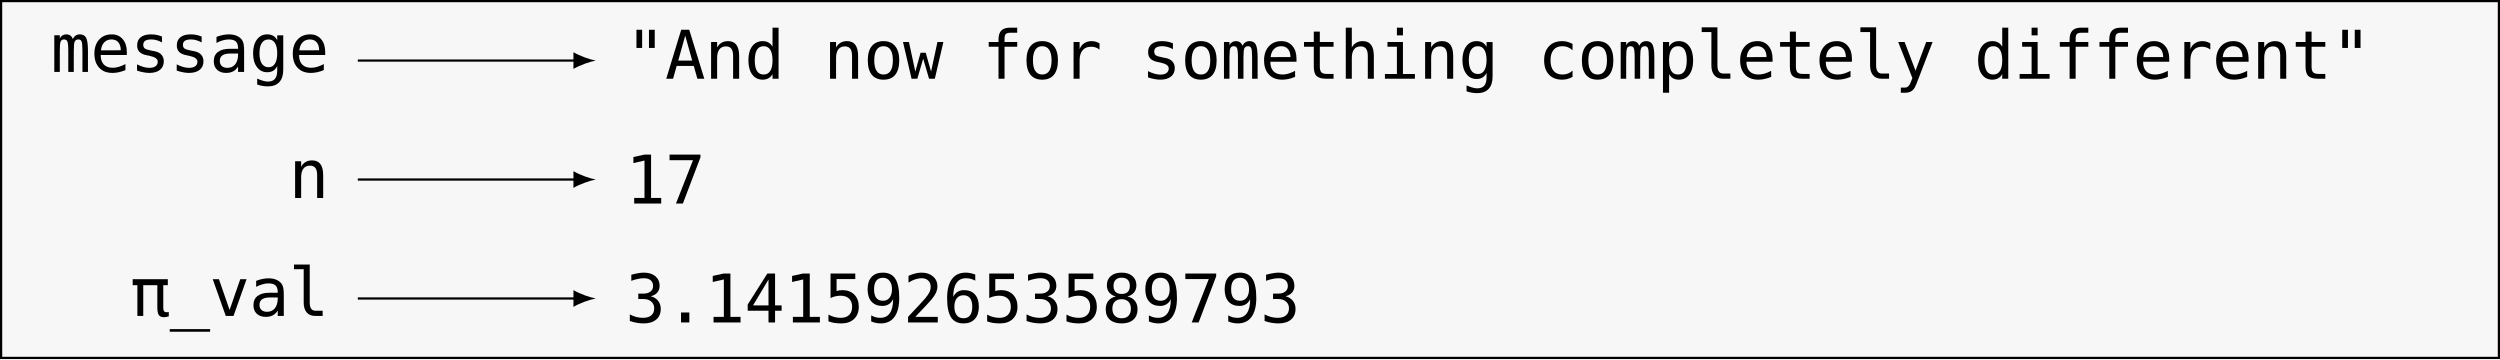
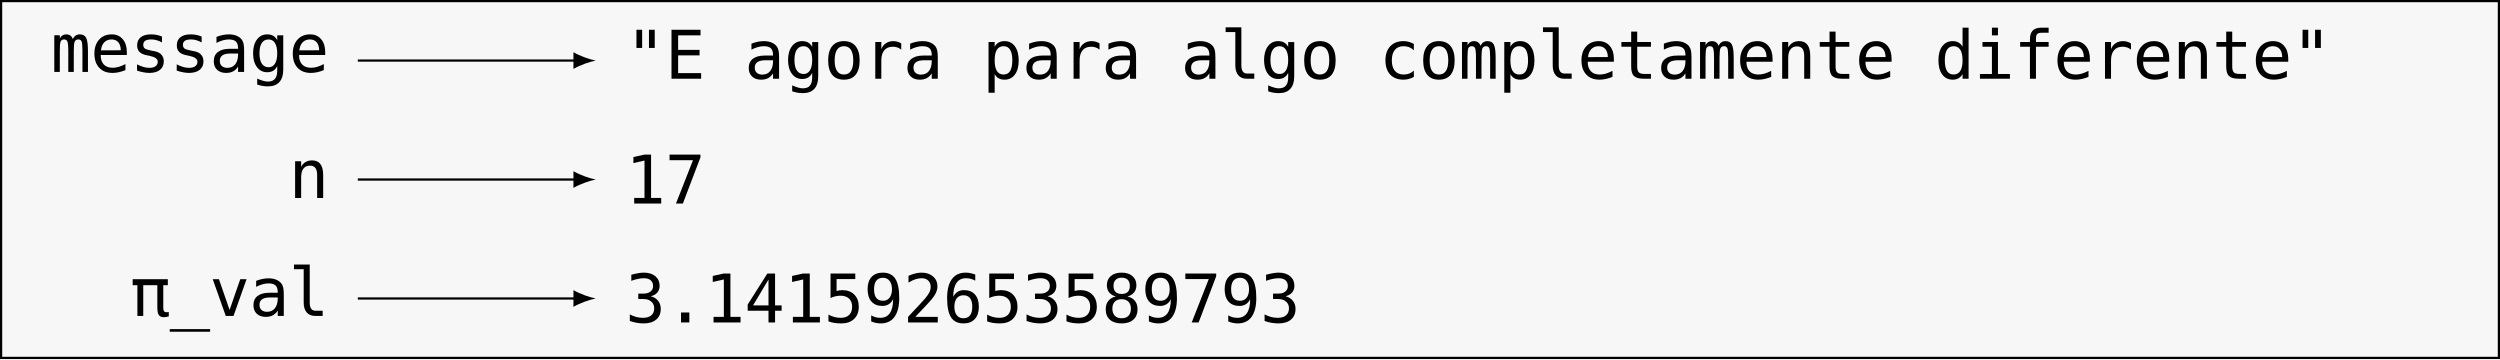
<svg xmlns="http://www.w3.org/2000/svg" xmlns:xlink="http://www.w3.org/1999/xlink" width="446.855pt" height="64.224pt" viewBox="0 0 446.855 64.224" version="1.1">
  <defs>
    <g>
      <symbol overflow="visible" id="glyph0-0">
        <path style="stroke:none;" d="M 0.609 2.125 L 0.609 -8.469 L 6.609 -8.469 L 6.609 2.125 Z M 1.281 1.453 L 5.938 1.453 L 5.938 -7.781 L 1.281 -7.781 Z M 1.281 1.453 " />
      </symbol>
      <symbol overflow="visible" id="glyph0-1">
        <path style="stroke:none;" d="M 3.969 -5.891 C 4.094 -6.172 4.258 -6.379 4.469 -6.516 C 4.676 -6.648 4.922 -6.719 5.203 -6.719 C 5.734 -6.719 6.109 -6.516 6.328 -6.109 C 6.547 -5.703 6.656 -4.93 6.656 -3.797 L 6.656 0 L 5.672 0 L 5.672 -3.75 C 5.672 -4.676 5.617 -5.25 5.516 -5.469 C 5.41 -5.695 5.223 -5.812 4.953 -5.812 C 4.641 -5.812 4.422 -5.691 4.297 -5.453 C 4.18 -5.211 4.125 -4.645 4.125 -3.75 L 4.125 0 L 3.141 0 L 3.141 -3.75 C 3.141 -4.688 3.082 -5.266 2.969 -5.484 C 2.863 -5.703 2.664 -5.812 2.375 -5.812 C 2.094 -5.812 1.895 -5.691 1.781 -5.453 C 1.676 -5.211 1.625 -4.645 1.625 -3.75 L 1.625 0 L 0.641 0 L 0.641 -6.562 L 1.625 -6.562 L 1.625 -6 C 1.75 -6.238 1.906 -6.414 2.094 -6.531 C 2.289 -6.656 2.516 -6.719 2.766 -6.719 C 3.055 -6.719 3.301 -6.648 3.5 -6.516 C 3.695 -6.379 3.852 -6.172 3.969 -5.891 Z M 3.969 -5.891 " />
      </symbol>
      <symbol overflow="visible" id="glyph0-2">
        <path style="stroke:none;" d="M 6.516 -3.547 L 6.516 -3.031 L 1.844 -3.031 L 1.844 -2.984 C 1.844 -2.273 2.031 -1.723 2.406 -1.328 C 2.781 -0.941 3.305 -0.75 3.984 -0.75 C 4.328 -0.75 4.688 -0.801 5.062 -0.906 C 5.438 -1.02 5.836 -1.188 6.266 -1.406 L 6.266 -0.328 C 5.859 -0.16 5.461 -0.035 5.078 0.047 C 4.691 0.129 4.32 0.172 3.969 0.172 C 2.945 0.172 2.148 -0.133 1.578 -0.75 C 1.004 -1.363 0.719 -2.207 0.719 -3.281 C 0.719 -4.32 1 -5.156 1.562 -5.781 C 2.125 -6.406 2.875 -6.719 3.812 -6.719 C 4.645 -6.719 5.301 -6.43 5.781 -5.859 C 6.27 -5.297 6.516 -4.523 6.516 -3.547 Z M 5.438 -3.875 C 5.426 -4.5 5.273 -4.977 4.984 -5.312 C 4.703 -5.645 4.297 -5.812 3.766 -5.812 C 3.242 -5.812 2.816 -5.641 2.484 -5.297 C 2.148 -4.953 1.953 -4.473 1.891 -3.859 Z M 5.438 -3.875 " />
      </symbol>
      <symbol overflow="visible" id="glyph0-3">
        <path style="stroke:none;" d="M 5.703 -6.328 L 5.703 -5.281 C 5.391 -5.457 5.078 -5.586 4.766 -5.672 C 4.453 -5.766 4.133 -5.812 3.812 -5.812 C 3.32 -5.812 2.957 -5.734 2.719 -5.578 C 2.477 -5.422 2.359 -5.18 2.359 -4.859 C 2.359 -4.566 2.445 -4.348 2.625 -4.203 C 2.812 -4.055 3.258 -3.914 3.969 -3.781 L 4.406 -3.703 C 4.938 -3.598 5.336 -3.391 5.609 -3.078 C 5.891 -2.773 6.031 -2.383 6.031 -1.906 C 6.031 -1.25 5.801 -0.738 5.344 -0.375 C 4.883 -0.008 4.242 0.172 3.422 0.172 C 3.098 0.172 2.758 0.133 2.406 0.062 C 2.051 0 1.664 -0.098 1.25 -0.234 L 1.25 -1.359 C 1.656 -1.148 2.039 -0.992 2.406 -0.891 C 2.77 -0.785 3.117 -0.734 3.453 -0.734 C 3.922 -0.734 4.285 -0.828 4.547 -1.016 C 4.816 -1.211 4.953 -1.484 4.953 -1.828 C 4.953 -2.328 4.473 -2.676 3.516 -2.875 L 3.469 -2.891 L 3.062 -2.969 C 2.438 -3.082 1.977 -3.285 1.688 -3.578 C 1.406 -3.867 1.266 -4.258 1.266 -4.75 C 1.266 -5.383 1.477 -5.867 1.906 -6.203 C 2.332 -6.547 2.941 -6.719 3.734 -6.719 C 4.086 -6.719 4.426 -6.688 4.75 -6.625 C 5.07 -6.562 5.391 -6.461 5.703 -6.328 Z M 5.703 -6.328 " />
      </symbol>
      <symbol overflow="visible" id="glyph0-4">
        <path style="stroke:none;" d="M 4.109 -3.297 L 3.75 -3.297 C 3.125 -3.297 2.648 -3.188 2.328 -2.969 C 2.016 -2.75 1.859 -2.422 1.859 -1.984 C 1.859 -1.586 1.977 -1.281 2.219 -1.062 C 2.457 -0.844 2.785 -0.734 3.203 -0.734 C 3.797 -0.734 4.258 -0.938 4.594 -1.344 C 4.938 -1.758 5.113 -2.332 5.125 -3.062 L 5.125 -3.297 Z M 6.203 -3.75 L 6.203 0 L 5.125 0 L 5.125 -0.969 C 4.895 -0.582 4.602 -0.297 4.25 -0.109 C 3.906 0.078 3.484 0.172 2.984 0.172 C 2.305 0.172 1.77 -0.016 1.375 -0.391 C 0.977 -0.773 0.781 -1.281 0.781 -1.906 C 0.781 -2.633 1.023 -3.188 1.516 -3.562 C 2.004 -3.945 2.723 -4.141 3.672 -4.141 L 5.125 -4.141 L 5.125 -4.312 C 5.113 -4.832 4.977 -5.211 4.719 -5.453 C 4.457 -5.691 4.039 -5.812 3.469 -5.812 C 3.102 -5.812 2.734 -5.754 2.359 -5.641 C 1.984 -5.535 1.617 -5.383 1.266 -5.188 L 1.266 -6.266 C 1.66 -6.422 2.039 -6.535 2.406 -6.609 C 2.77 -6.68 3.125 -6.719 3.469 -6.719 C 4.008 -6.719 4.473 -6.633 4.859 -6.469 C 5.242 -6.312 5.555 -6.078 5.797 -5.766 C 5.941 -5.566 6.047 -5.32 6.109 -5.031 C 6.172 -4.75 6.203 -4.32 6.203 -3.75 Z M 6.203 -3.75 " />
      </symbol>
      <symbol overflow="visible" id="glyph0-5">
        <path style="stroke:none;" d="M 5.031 -3.328 C 5.031 -4.141 4.895 -4.754 4.625 -5.172 C 4.363 -5.598 3.984 -5.812 3.484 -5.812 C 2.953 -5.812 2.547 -5.598 2.266 -5.172 C 1.992 -4.754 1.859 -4.141 1.859 -3.328 C 1.859 -2.523 2 -1.91 2.281 -1.484 C 2.562 -1.055 2.969 -0.844 3.5 -0.844 C 3.988 -0.844 4.363 -1.055 4.625 -1.484 C 4.895 -1.91 5.031 -2.523 5.031 -3.328 Z M 6.109 -0.422 C 6.109 0.566 5.875 1.312 5.406 1.812 C 4.945 2.32 4.266 2.578 3.359 2.578 C 3.055 2.578 2.742 2.551 2.422 2.5 C 2.098 2.445 1.773 2.363 1.453 2.25 L 1.453 1.188 C 1.836 1.363 2.188 1.492 2.5 1.578 C 2.812 1.672 3.098 1.719 3.359 1.719 C 3.941 1.719 4.363 1.555 4.625 1.234 C 4.895 0.922 5.031 0.422 5.031 -0.266 L 5.031 -1.047 C 4.852 -0.68 4.613 -0.406 4.312 -0.219 C 4.02 -0.039 3.66 0.047 3.234 0.047 C 2.473 0.047 1.863 -0.258 1.406 -0.875 C 0.945 -1.488 0.719 -2.305 0.719 -3.328 C 0.719 -4.359 0.945 -5.18 1.406 -5.797 C 1.863 -6.41 2.473 -6.719 3.234 -6.719 C 3.66 -6.719 4.02 -6.633 4.312 -6.469 C 4.602 -6.301 4.844 -6.039 5.031 -5.688 L 5.031 -6.547 L 6.109 -6.547 Z M 6.109 -0.422 " />
      </symbol>
      <symbol overflow="visible" id="glyph0-6">
        <path style="stroke:none;" d="M 5.25 -8.75 L 5.25 -5.5 L 4.219 -5.5 L 4.219 -8.75 Z M 3 -8.75 L 3 -5.5 L 1.984 -5.5 L 1.984 -8.75 Z M 3 -8.75 " />
      </symbol>
      <symbol overflow="visible" id="glyph0-7">
-         <path style="stroke:none;" d="M 3.609 -7.703 L 2.359 -3.234 L 4.859 -3.234 Z M 2.891 -8.75 L 4.328 -8.75 L 7.016 0 L 5.781 0 L 5.141 -2.281 L 2.078 -2.281 L 1.438 0 L 0.219 0 Z M 2.891 -8.75 " />
+         <path style="stroke:none;" d="M 1.156 -8.75 L 6.344 -8.75 L 6.344 -7.75 L 2.344 -7.75 L 2.344 -5.156 L 6.172 -5.156 L 6.172 -4.172 L 2.344 -4.172 L 2.344 -1 L 6.453 -1 L 6.453 0 L 1.156 0 Z M 1.156 -8.75 " />
      </symbol>
      <symbol overflow="visible" id="glyph0-8">
+         <path style="stroke:none;" d="M 3.609 -5.812 C 3.066 -5.812 2.656 -5.598 2.375 -5.172 C 2.094 -4.742 1.953 -4.113 1.953 -3.281 C 1.953 -2.445 2.094 -1.816 2.375 -1.391 C 2.656 -0.961 3.066 -0.75 3.609 -0.75 C 4.16 -0.75 4.578 -0.961 4.859 -1.391 C 5.141 -1.816 5.281 -2.445 5.281 -3.281 C 5.281 -4.113 5.141 -4.742 4.859 -5.172 C 4.578 -5.598 4.16 -5.812 3.609 -5.812 Z M 3.609 -6.719 C 4.516 -6.719 5.207 -6.422 5.688 -5.828 C 6.176 -5.242 6.422 -4.395 6.422 -3.281 C 6.422 -2.156 6.18 -1.297 5.703 -0.703 C 5.223 -0.117 4.523 0.172 3.609 0.172 C 2.703 0.172 2.004 -0.117 1.516 -0.703 C 1.035 -1.297 0.797 -2.156 0.797 -3.281 C 0.797 -4.395 1.035 -5.242 1.516 -5.828 C 2.004 -6.422 2.703 -6.719 3.609 -6.719 Z M 3.609 -6.719 " />
+       </symbol>
+       <symbol overflow="visible" id="glyph0-9">
+         <path style="stroke:none;" d="M 6.766 -5.203 C 6.535 -5.391 6.301 -5.52 6.062 -5.594 C 5.82 -5.676 5.562 -5.719 5.281 -5.719 C 4.602 -5.719 4.086 -5.504 3.734 -5.078 C 3.379 -4.66 3.203 -4.055 3.203 -3.266 L 3.203 0 L 2.125 0 L 2.125 -6.562 L 3.203 -6.562 L 3.203 -5.281 C 3.379 -5.75 3.656 -6.102 4.031 -6.344 C 4.406 -6.594 4.848 -6.719 5.359 -6.719 C 5.629 -6.719 5.879 -6.68 6.109 -6.609 C 6.336 -6.547 6.555 -6.445 6.766 -6.312 Z M 6.766 -5.203 " />
+       </symbol>
+       <symbol overflow="visible" id="glyph0-10">
+         <path style="stroke:none;" d="M 2.203 -0.828 L 2.203 2.5 L 1.109 2.5 L 1.109 -6.562 L 2.203 -6.562 L 2.203 -5.719 C 2.379 -6.051 2.613 -6.301 2.906 -6.469 C 3.207 -6.633 3.555 -6.719 3.953 -6.719 C 4.742 -6.719 5.363 -6.41 5.812 -5.797 C 6.27 -5.18 6.5 -4.332 6.5 -3.25 C 6.5 -2.188 6.27 -1.348 5.812 -0.734 C 5.363 -0.129 4.742 0.172 3.953 0.172 C 3.555 0.172 3.207 0.086 2.906 -0.078 C 2.602 -0.254 2.367 -0.504 2.203 -0.828 Z M 5.359 -3.281 C 5.359 -4.113 5.227 -4.742 4.969 -5.172 C 4.707 -5.598 4.316 -5.812 3.797 -5.812 C 3.266 -5.812 2.863 -5.598 2.594 -5.172 C 2.332 -4.742 2.203 -4.113 2.203 -3.281 C 2.203 -2.445 2.332 -1.816 2.594 -1.391 C 2.863 -0.961 3.266 -0.75 3.797 -0.75 C 4.316 -0.75 4.707 -0.957 4.969 -1.375 C 5.227 -1.801 5.359 -2.438 5.359 -3.281 Z M 5.359 -3.281 " />
+       </symbol>
+       <symbol overflow="visible" id="glyph0-11">
+         <path style="stroke:none;" d="M 3.75 -2.375 C 3.75 -1.895 3.836 -1.531 4.016 -1.281 C 4.191 -1.039 4.453 -0.922 4.797 -0.922 L 6.062 -0.922 L 6.062 0 L 4.688 0 C 4.051 0 3.555 -0.207 3.203 -0.625 C 2.848 -1.039 2.672 -1.625 2.672 -2.375 L 2.672 -8.344 L 0.938 -8.344 L 0.938 -9.188 L 3.75 -9.188 Z M 3.75 -2.375 " />
+       </symbol>
+       <symbol overflow="visible" id="glyph0-12">
+         <path style="stroke:none;" d="M 6.219 -0.328 C 5.926 -0.16 5.625 -0.035 5.312 0.047 C 5.008 0.129 4.703 0.172 4.391 0.172 C 3.367 0.172 2.57 -0.129 2 -0.734 C 1.426 -1.348 1.141 -2.195 1.141 -3.281 C 1.141 -4.352 1.426 -5.191 2 -5.797 C 2.57 -6.41 3.367 -6.719 4.391 -6.719 C 4.703 -6.719 5.008 -6.676 5.312 -6.594 C 5.613 -6.508 5.914 -6.383 6.219 -6.219 L 6.219 -5.094 C 5.938 -5.344 5.648 -5.523 5.359 -5.641 C 5.066 -5.754 4.742 -5.812 4.391 -5.812 C 3.711 -5.812 3.191 -5.594 2.828 -5.156 C 2.461 -4.719 2.281 -4.094 2.281 -3.281 C 2.281 -2.469 2.461 -1.844 2.828 -1.406 C 3.191 -0.969 3.711 -0.75 4.391 -0.75 C 4.766 -0.75 5.098 -0.805 5.391 -0.922 C 5.691 -1.035 5.969 -1.211 6.219 -1.453 Z M 6.219 -0.328 " />
+       </symbol>
+       <symbol overflow="visible" id="glyph0-13">
+         <path style="stroke:none;" d="M 3.594 -8.422 L 3.594 -6.562 L 6.047 -6.562 L 6.047 -5.719 L 3.594 -5.719 L 3.594 -2.156 C 3.594 -1.676 3.688 -1.336 3.875 -1.141 C 4.062 -0.953 4.379 -0.859 4.828 -0.859 L 6.047 -0.859 L 6.047 0 L 4.734 0 C 3.922 0 3.348 -0.16 3.016 -0.484 C 2.68 -0.805 2.516 -1.363 2.516 -2.156 L 2.516 -5.719 L 0.766 -5.719 L 0.766 -6.562 L 2.516 -6.562 L 2.516 -8.422 Z M 3.594 -8.422 " />
+       </symbol>
+       <symbol overflow="visible" id="glyph0-14">
        <path style="stroke:none;" d="M 6.156 -4.062 L 6.156 0 L 5.078 0 L 5.078 -4.062 C 5.078 -4.656 4.973 -5.086 4.766 -5.359 C 4.555 -5.641 4.234 -5.781 3.797 -5.781 C 3.285 -5.781 2.895 -5.602 2.625 -5.25 C 2.352 -4.895 2.219 -4.379 2.219 -3.703 L 2.219 0 L 1.141 0 L 1.141 -6.562 L 2.219 -6.562 L 2.219 -5.578 C 2.414 -5.953 2.676 -6.234 3 -6.422 C 3.332 -6.617 3.723 -6.719 4.172 -6.719 C 4.836 -6.719 5.332 -6.5 5.656 -6.062 C 5.988 -5.625 6.156 -4.957 6.156 -4.062 Z M 6.156 -4.062 " />
      </symbol>
-       <symbol overflow="visible" id="glyph0-9">
+       <symbol overflow="visible" id="glyph0-15">
        <path style="stroke:none;" d="M 5.031 -5.719 L 5.031 -9.125 L 6.109 -9.125 L 6.109 0 L 5.031 0 L 5.031 -0.828 C 4.852 -0.504 4.613 -0.254 4.312 -0.078 C 4.008 0.086 3.664 0.172 3.281 0.172 C 2.488 0.172 1.863 -0.133 1.406 -0.75 C 0.945 -1.363 0.719 -2.211 0.719 -3.297 C 0.719 -4.367 0.945 -5.207 1.406 -5.812 C 1.863 -6.414 2.488 -6.719 3.281 -6.719 C 3.676 -6.719 4.02 -6.633 4.312 -6.469 C 4.613 -6.301 4.852 -6.051 5.031 -5.719 Z M 1.859 -3.281 C 1.859 -2.438 1.988 -1.801 2.25 -1.375 C 2.52 -0.957 2.914 -0.75 3.438 -0.75 C 3.957 -0.75 4.352 -0.961 4.625 -1.391 C 4.895 -1.816 5.031 -2.445 5.031 -3.281 C 5.031 -4.113 4.895 -4.742 4.625 -5.172 C 4.352 -5.598 3.957 -5.812 3.438 -5.812 C 2.914 -5.812 2.52 -5.598 2.25 -5.172 C 1.988 -4.742 1.859 -4.113 1.859 -3.281 Z M 1.859 -3.281 " />
-       </symbol>
-       <symbol overflow="visible" id="glyph0-10">
-         <path style="stroke:none;" d="M 3.609 -5.812 C 3.066 -5.812 2.656 -5.598 2.375 -5.172 C 2.094 -4.742 1.953 -4.113 1.953 -3.281 C 1.953 -2.445 2.094 -1.816 2.375 -1.391 C 2.656 -0.961 3.066 -0.75 3.609 -0.75 C 4.16 -0.75 4.578 -0.961 4.859 -1.391 C 5.141 -1.816 5.281 -2.445 5.281 -3.281 C 5.281 -4.113 5.141 -4.742 4.859 -5.172 C 4.578 -5.598 4.16 -5.812 3.609 -5.812 Z M 3.609 -6.719 C 4.516 -6.719 5.207 -6.422 5.688 -5.828 C 6.176 -5.242 6.422 -4.395 6.422 -3.281 C 6.422 -2.156 6.18 -1.297 5.703 -0.703 C 5.223 -0.117 4.523 0.172 3.609 0.172 C 2.703 0.172 2.004 -0.117 1.516 -0.703 C 1.035 -1.297 0.797 -2.156 0.797 -3.281 C 0.797 -4.395 1.035 -5.242 1.516 -5.828 C 2.004 -6.422 2.703 -6.719 3.609 -6.719 Z M 3.609 -6.719 " />
-       </symbol>
-       <symbol overflow="visible" id="glyph0-11">
-         <path style="stroke:none;" d="M 0 -6.562 L 1.062 -6.562 L 2.203 -1.266 L 3.141 -4.641 L 4.062 -4.641 L 5.016 -1.266 L 6.156 -6.562 L 7.219 -6.562 L 5.688 0 L 4.656 0 L 3.609 -3.594 L 2.562 0 L 1.531 0 Z M 0 -6.562 " />
-       </symbol>
-       <symbol overflow="visible" id="glyph0-12">
-         <path style="stroke:none;" d="M 6.234 -9.125 L 6.234 -8.219 L 5 -8.219 C 4.613 -8.219 4.344 -8.141 4.188 -7.984 C 4.039 -7.828 3.969 -7.547 3.969 -7.141 L 3.969 -6.562 L 6.234 -6.562 L 6.234 -5.719 L 3.969 -5.719 L 3.969 0 L 2.891 0 L 2.891 -5.719 L 1.141 -5.719 L 1.141 -6.562 L 2.891 -6.562 L 2.891 -7.016 C 2.891 -7.734 3.055 -8.266 3.391 -8.609 C 3.723 -8.953 4.238 -9.125 4.938 -9.125 Z M 6.234 -9.125 " />
-       </symbol>
-       <symbol overflow="visible" id="glyph0-13">
-         <path style="stroke:none;" d="M 6.766 -5.203 C 6.535 -5.391 6.301 -5.52 6.062 -5.594 C 5.82 -5.676 5.562 -5.719 5.281 -5.719 C 4.602 -5.719 4.086 -5.504 3.734 -5.078 C 3.379 -4.66 3.203 -4.055 3.203 -3.266 L 3.203 0 L 2.125 0 L 2.125 -6.562 L 3.203 -6.562 L 3.203 -5.281 C 3.379 -5.75 3.656 -6.102 4.031 -6.344 C 4.406 -6.594 4.848 -6.719 5.359 -6.719 C 5.629 -6.719 5.879 -6.68 6.109 -6.609 C 6.336 -6.547 6.555 -6.445 6.766 -6.312 Z M 6.766 -5.203 " />
-       </symbol>
-       <symbol overflow="visible" id="glyph0-14">
-         <path style="stroke:none;" d="M 3.594 -8.422 L 3.594 -6.562 L 6.047 -6.562 L 6.047 -5.719 L 3.594 -5.719 L 3.594 -2.156 C 3.594 -1.676 3.688 -1.336 3.875 -1.141 C 4.062 -0.953 4.379 -0.859 4.828 -0.859 L 6.047 -0.859 L 6.047 0 L 4.734 0 C 3.922 0 3.348 -0.16 3.016 -0.484 C 2.68 -0.805 2.516 -1.363 2.516 -2.156 L 2.516 -5.719 L 0.766 -5.719 L 0.766 -6.562 L 2.516 -6.562 L 2.516 -8.422 Z M 3.594 -8.422 " />
-       </symbol>
-       <symbol overflow="visible" id="glyph0-15">
-         <path style="stroke:none;" d="M 6.156 -4.062 L 6.156 0 L 5.078 0 L 5.078 -4.062 C 5.078 -4.656 4.973 -5.086 4.766 -5.359 C 4.555 -5.641 4.234 -5.781 3.797 -5.781 C 3.285 -5.781 2.895 -5.602 2.625 -5.25 C 2.352 -4.895 2.219 -4.379 2.219 -3.703 L 2.219 0 L 1.141 0 L 1.141 -9.125 L 2.219 -9.125 L 2.219 -5.578 C 2.414 -5.953 2.676 -6.234 3 -6.422 C 3.332 -6.617 3.723 -6.719 4.172 -6.719 C 4.836 -6.719 5.332 -6.5 5.656 -6.062 C 5.988 -5.625 6.156 -4.957 6.156 -4.062 Z M 6.156 -4.062 " />
      </symbol>
      <symbol overflow="visible" id="glyph0-16">
        <path style="stroke:none;" d="M 1.5 -6.562 L 4.266 -6.562 L 4.266 -0.844 L 6.406 -0.844 L 6.406 0 L 1.047 0 L 1.047 -0.844 L 3.188 -0.844 L 3.188 -5.719 L 1.5 -5.719 Z M 3.188 -9.125 L 4.266 -9.125 L 4.266 -7.75 L 3.188 -7.75 Z M 3.188 -9.125 " />
      </symbol>
      <symbol overflow="visible" id="glyph0-17">
-         <path style="stroke:none;" d="M 6.219 -0.328 C 5.926 -0.16 5.625 -0.035 5.312 0.047 C 5.008 0.129 4.703 0.172 4.391 0.172 C 3.367 0.172 2.57 -0.129 2 -0.734 C 1.426 -1.348 1.141 -2.195 1.141 -3.281 C 1.141 -4.352 1.426 -5.191 2 -5.797 C 2.57 -6.41 3.367 -6.719 4.391 -6.719 C 4.703 -6.719 5.008 -6.676 5.312 -6.594 C 5.613 -6.508 5.914 -6.383 6.219 -6.219 L 6.219 -5.094 C 5.938 -5.344 5.648 -5.523 5.359 -5.641 C 5.066 -5.754 4.742 -5.812 4.391 -5.812 C 3.711 -5.812 3.191 -5.594 2.828 -5.156 C 2.461 -4.719 2.281 -4.094 2.281 -3.281 C 2.281 -2.469 2.461 -1.844 2.828 -1.406 C 3.191 -0.969 3.711 -0.75 4.391 -0.75 C 4.766 -0.75 5.098 -0.805 5.391 -0.922 C 5.691 -1.035 5.969 -1.211 6.219 -1.453 Z M 6.219 -0.328 " />
+         <path style="stroke:none;" d="M 6.234 -9.125 L 6.234 -8.219 L 5 -8.219 C 4.613 -8.219 4.344 -8.141 4.188 -7.984 C 4.039 -7.828 3.969 -7.547 3.969 -7.141 L 3.969 -6.562 L 6.234 -6.562 L 6.234 -5.719 L 3.969 -5.719 L 3.969 0 L 2.891 0 L 2.891 -5.719 L 1.141 -5.719 L 1.141 -6.562 L 2.891 -6.562 L 2.891 -7.016 C 2.891 -7.734 3.055 -8.266 3.391 -8.609 C 3.723 -8.953 4.238 -9.125 4.938 -9.125 Z M 6.234 -9.125 " />
      </symbol>
      <symbol overflow="visible" id="glyph0-18">
-         <path style="stroke:none;" d="M 2.203 -0.828 L 2.203 2.5 L 1.109 2.5 L 1.109 -6.562 L 2.203 -6.562 L 2.203 -5.719 C 2.379 -6.051 2.613 -6.301 2.906 -6.469 C 3.207 -6.633 3.555 -6.719 3.953 -6.719 C 4.742 -6.719 5.363 -6.41 5.812 -5.797 C 6.27 -5.18 6.5 -4.332 6.5 -3.25 C 6.5 -2.188 6.27 -1.348 5.812 -0.734 C 5.363 -0.129 4.742 0.172 3.953 0.172 C 3.555 0.172 3.207 0.086 2.906 -0.078 C 2.602 -0.254 2.367 -0.504 2.203 -0.828 Z M 5.359 -3.281 C 5.359 -4.113 5.227 -4.742 4.969 -5.172 C 4.707 -5.598 4.316 -5.812 3.797 -5.812 C 3.266 -5.812 2.863 -5.598 2.594 -5.172 C 2.332 -4.742 2.203 -4.113 2.203 -3.281 C 2.203 -2.445 2.332 -1.816 2.594 -1.391 C 2.863 -0.961 3.266 -0.75 3.797 -0.75 C 4.316 -0.75 4.707 -0.957 4.969 -1.375 C 5.227 -1.801 5.359 -2.438 5.359 -3.281 Z M 5.359 -3.281 " />
+         <path style="stroke:none;" d="M 1.578 -1 L 3.422 -1 L 3.422 -7.688 L 1.438 -7.234 L 1.438 -8.312 L 3.406 -8.75 L 4.594 -8.75 L 4.594 -1 L 6.406 -1 L 6.406 0 L 1.578 0 Z M 1.578 -1 " />
      </symbol>
      <symbol overflow="visible" id="glyph0-19">
-         <path style="stroke:none;" d="M 3.75 -2.375 C 3.75 -1.895 3.836 -1.531 4.016 -1.281 C 4.191 -1.039 4.453 -0.922 4.797 -0.922 L 6.062 -0.922 L 6.062 0 L 4.688 0 C 4.051 0 3.555 -0.207 3.203 -0.625 C 2.848 -1.039 2.672 -1.625 2.672 -2.375 L 2.672 -8.344 L 0.938 -8.344 L 0.938 -9.188 L 3.75 -9.188 Z M 3.75 -2.375 " />
+         <path style="stroke:none;" d="M 0.812 -8.75 L 6.328 -8.75 L 6.328 -8.25 L 3.188 0 L 1.953 0 L 5 -7.75 L 0.812 -7.75 Z M 0.812 -8.75 " />
      </symbol>
      <symbol overflow="visible" id="glyph0-20">
-         <path style="stroke:none;" d="M 5.031 -2.109 C 4.852 -1.648 4.625 -1.051 4.344 -0.312 C 3.957 0.727 3.695 1.359 3.562 1.578 C 3.383 1.891 3.16 2.117 2.891 2.266 C 2.617 2.422 2.305 2.5 1.953 2.5 L 1.078 2.5 L 1.078 1.594 L 1.719 1.594 C 2.031 1.594 2.273 1.5 2.453 1.312 C 2.641 1.133 2.867 0.66 3.141 -0.109 L 0.609 -6.562 L 1.75 -6.562 L 3.703 -1.438 L 5.609 -6.562 L 6.75 -6.562 Z M 5.031 -2.109 " />
+         <path style="stroke:none;" d="M 0.469 -6.562 L 6.75 -6.562 L 6.75 -5.484 L 5.938 -5.484 L 5.938 -1.453 C 5.938 -1.172 5.984 -0.969 6.078 -0.844 C 6.172 -0.719 6.328 -0.656 6.547 -0.656 C 6.598 -0.656 6.664 -0.66 6.75 -0.672 C 6.844 -0.68 6.898 -0.691 6.922 -0.703 L 6.922 0.078 C 6.785 0.129 6.645 0.164 6.5 0.188 C 6.352 0.219 6.211 0.234 6.078 0.234 C 5.629 0.234 5.316 0.102 5.141 -0.156 C 4.961 -0.414 4.875 -0.891 4.875 -1.578 L 4.875 -5.484 L 2.359 -5.484 L 2.359 0 L 1.312 0 L 1.312 -5.484 L 0.469 -5.484 Z M 0.469 -6.562 " />
      </symbol>
      <symbol overflow="visible" id="glyph0-21">
-         <path style="stroke:none;" d="M 1.578 -1 L 3.422 -1 L 3.422 -7.688 L 1.438 -7.234 L 1.438 -8.312 L 3.406 -8.75 L 4.594 -8.75 L 4.594 -1 L 6.406 -1 L 6.406 0 L 1.578 0 Z M 1.578 -1 " />
+         <path style="stroke:none;" d="M 7.219 2.359 L 7.219 2.828 L 0 2.828 L 0 2.359 Z M 7.219 2.359 " />
      </symbol>
      <symbol overflow="visible" id="glyph0-22">
-         <path style="stroke:none;" d="M 0.812 -8.75 L 6.328 -8.75 L 6.328 -8.25 L 3.188 0 L 1.953 0 L 5 -7.75 L 0.812 -7.75 Z M 0.812 -8.75 " />
+         <path style="stroke:none;" d="M 0.594 -6.562 L 1.703 -6.562 L 3.609 -1.062 L 5.516 -6.562 L 6.641 -6.562 L 4.312 0 L 2.922 0 Z M 0.594 -6.562 " />
      </symbol>
      <symbol overflow="visible" id="glyph0-23">
-         <path style="stroke:none;" d="M 0.469 -6.562 L 6.75 -6.562 L 6.75 -5.484 L 5.938 -5.484 L 5.938 -1.453 C 5.938 -1.172 5.984 -0.969 6.078 -0.844 C 6.172 -0.719 6.328 -0.656 6.547 -0.656 C 6.598 -0.656 6.664 -0.66 6.75 -0.672 C 6.844 -0.68 6.898 -0.691 6.922 -0.703 L 6.922 0.078 C 6.785 0.129 6.645 0.164 6.5 0.188 C 6.352 0.219 6.211 0.234 6.078 0.234 C 5.629 0.234 5.316 0.102 5.141 -0.156 C 4.961 -0.414 4.875 -0.891 4.875 -1.578 L 4.875 -5.484 L 2.359 -5.484 L 2.359 0 L 1.312 0 L 1.312 -5.484 L 0.469 -5.484 Z M 0.469 -6.562 " />
+         <path style="stroke:none;" d="M 4.547 -4.688 C 5.117 -4.531 5.555 -4.254 5.859 -3.859 C 6.172 -3.473 6.328 -2.992 6.328 -2.422 C 6.328 -1.609 6.055 -0.973 5.516 -0.516 C 4.973 -0.055 4.223 0.172 3.266 0.172 C 2.859 0.172 2.445 0.133 2.031 0.062 C 1.613 -0.008 1.203 -0.117 0.797 -0.266 L 0.797 -1.438 C 1.203 -1.227 1.598 -1.07 1.984 -0.969 C 2.367 -0.875 2.754 -0.828 3.141 -0.828 C 3.785 -0.828 4.281 -0.973 4.625 -1.266 C 4.977 -1.555 5.156 -1.977 5.156 -2.531 C 5.156 -3.039 4.977 -3.441 4.625 -3.734 C 4.281 -4.035 3.812 -4.188 3.219 -4.188 L 2.312 -4.188 L 2.312 -5.156 L 3.219 -5.156 C 3.758 -5.156 4.18 -5.273 4.484 -5.516 C 4.797 -5.754 4.953 -6.086 4.953 -6.516 C 4.953 -6.961 4.805 -7.305 4.516 -7.547 C 4.234 -7.785 3.832 -7.906 3.312 -7.906 C 2.969 -7.906 2.609 -7.863 2.234 -7.781 C 1.859 -7.707 1.469 -7.594 1.062 -7.438 L 1.062 -8.531 C 1.539 -8.656 1.961 -8.75 2.328 -8.812 C 2.703 -8.875 3.031 -8.906 3.312 -8.906 C 4.164 -8.906 4.848 -8.691 5.359 -8.266 C 5.867 -7.836 6.125 -7.27 6.125 -6.562 C 6.125 -6.082 5.988 -5.68 5.719 -5.359 C 5.445 -5.035 5.055 -4.812 4.547 -4.688 Z M 4.547 -4.688 " />
      </symbol>
      <symbol overflow="visible" id="glyph0-24">
-         <path style="stroke:none;" d="M 7.219 2.359 L 7.219 2.828 L 0 2.828 L 0 2.359 Z M 7.219 2.359 " />
+         <path style="stroke:none;" d="M 2.859 -1.781 L 4.344 -1.781 L 4.344 0 L 2.859 0 Z M 2.859 -1.781 " />
      </symbol>
      <symbol overflow="visible" id="glyph0-25">
-         <path style="stroke:none;" d="M 0.594 -6.562 L 1.703 -6.562 L 3.609 -1.062 L 5.516 -6.562 L 6.641 -6.562 L 4.312 0 L 2.922 0 Z M 0.594 -6.562 " />
+         <path style="stroke:none;" d="M 4.312 -7.672 L 1.547 -3.047 L 4.312 -3.047 Z M 4.109 -8.75 L 5.484 -8.75 L 5.484 -3.047 L 6.656 -3.047 L 6.656 -2.094 L 5.484 -2.094 L 5.484 0 L 4.312 0 L 4.312 -2.094 L 0.594 -2.094 L 0.594 -3.203 Z M 4.109 -8.75 " />
      </symbol>
      <symbol overflow="visible" id="glyph0-26">
-         <path style="stroke:none;" d="M 4.547 -4.688 C 5.117 -4.531 5.555 -4.254 5.859 -3.859 C 6.172 -3.473 6.328 -2.992 6.328 -2.422 C 6.328 -1.609 6.055 -0.973 5.516 -0.516 C 4.973 -0.055 4.223 0.172 3.266 0.172 C 2.859 0.172 2.445 0.133 2.031 0.062 C 1.613 -0.008 1.203 -0.117 0.797 -0.266 L 0.797 -1.438 C 1.203 -1.227 1.598 -1.07 1.984 -0.969 C 2.367 -0.875 2.754 -0.828 3.141 -0.828 C 3.785 -0.828 4.281 -0.973 4.625 -1.266 C 4.977 -1.555 5.156 -1.977 5.156 -2.531 C 5.156 -3.039 4.977 -3.441 4.625 -3.734 C 4.281 -4.035 3.812 -4.188 3.219 -4.188 L 2.312 -4.188 L 2.312 -5.156 L 3.219 -5.156 C 3.758 -5.156 4.18 -5.273 4.484 -5.516 C 4.797 -5.754 4.953 -6.086 4.953 -6.516 C 4.953 -6.961 4.805 -7.305 4.516 -7.547 C 4.234 -7.785 3.832 -7.906 3.312 -7.906 C 2.969 -7.906 2.609 -7.863 2.234 -7.781 C 1.859 -7.707 1.469 -7.594 1.062 -7.438 L 1.062 -8.531 C 1.539 -8.656 1.961 -8.75 2.328 -8.812 C 2.703 -8.875 3.031 -8.906 3.312 -8.906 C 4.164 -8.906 4.848 -8.691 5.359 -8.266 C 5.867 -7.836 6.125 -7.27 6.125 -6.562 C 6.125 -6.082 5.988 -5.68 5.719 -5.359 C 5.445 -5.035 5.055 -4.812 4.547 -4.688 Z M 4.547 -4.688 " />
+         <path style="stroke:none;" d="M 1.219 -8.75 L 5.641 -8.75 L 5.641 -7.75 L 2.297 -7.75 L 2.297 -5.609 C 2.461 -5.672 2.629 -5.711 2.797 -5.734 C 2.961 -5.766 3.133 -5.781 3.312 -5.781 C 4.219 -5.781 4.938 -5.508 5.469 -4.969 C 6 -4.438 6.266 -3.719 6.266 -2.812 C 6.266 -1.883 5.984 -1.156 5.422 -0.625 C 4.867 -0.094 4.109 0.172 3.141 0.172 C 2.68 0.172 2.258 0.141 1.875 0.078 C 1.488 0.016 1.145 -0.078 0.844 -0.203 L 0.844 -1.406 C 1.195 -1.207 1.555 -1.062 1.922 -0.969 C 2.285 -0.875 2.656 -0.828 3.031 -0.828 C 3.688 -0.828 4.191 -1 4.547 -1.344 C 4.898 -1.688 5.078 -2.176 5.078 -2.812 C 5.078 -3.438 4.895 -3.922 4.531 -4.266 C 4.164 -4.609 3.656 -4.781 3 -4.781 C 2.688 -4.781 2.379 -4.742 2.078 -4.672 C 1.773 -4.609 1.488 -4.504 1.219 -4.359 Z M 1.219 -8.75 " />
      </symbol>
      <symbol overflow="visible" id="glyph0-27">
-         <path style="stroke:none;" d="M 2.859 -1.781 L 4.344 -1.781 L 4.344 0 L 2.859 0 Z M 2.859 -1.781 " />
+         <path style="stroke:none;" d="M 3.5 -3.875 C 4 -3.875 4.391 -4.055 4.672 -4.422 C 4.961 -4.785 5.109 -5.289 5.109 -5.938 C 5.109 -6.57 4.961 -7.07 4.672 -7.438 C 4.391 -7.801 4 -7.984 3.5 -7.984 C 2.969 -7.984 2.566 -7.805 2.297 -7.453 C 2.035 -7.109 1.906 -6.602 1.906 -5.938 C 1.906 -5.25 2.035 -4.734 2.297 -4.391 C 2.566 -4.047 2.969 -3.875 3.5 -3.875 Z M 1.391 -0.188 L 1.391 -1.266 C 1.629 -1.129 1.883 -1.02 2.156 -0.938 C 2.438 -0.863 2.727 -0.828 3.031 -0.828 C 3.781 -0.828 4.348 -1.109 4.734 -1.672 C 5.117 -2.234 5.312 -3.066 5.312 -4.172 C 5.133 -3.773 4.879 -3.473 4.547 -3.266 C 4.211 -3.055 3.832 -2.953 3.406 -2.953 C 2.562 -2.953 1.906 -3.211 1.438 -3.734 C 0.977 -4.254 0.75 -4.988 0.75 -5.938 C 0.75 -6.883 0.984 -7.613 1.453 -8.125 C 1.93 -8.645 2.602 -8.906 3.469 -8.906 C 4.488 -8.906 5.234 -8.539 5.703 -7.812 C 6.172 -7.082 6.406 -5.93 6.406 -4.359 C 6.406 -2.891 6.117 -1.766 5.547 -0.984 C 4.984 -0.211 4.16 0.172 3.078 0.172 C 2.797 0.172 2.508 0.141 2.219 0.078 C 1.926 0.016 1.648 -0.07 1.391 -0.188 Z M 1.391 -0.188 " />
      </symbol>
      <symbol overflow="visible" id="glyph0-28">
-         <path style="stroke:none;" d="M 4.312 -7.672 L 1.547 -3.047 L 4.312 -3.047 Z M 4.109 -8.75 L 5.484 -8.75 L 5.484 -3.047 L 6.656 -3.047 L 6.656 -2.094 L 5.484 -2.094 L 5.484 0 L 4.312 0 L 4.312 -2.094 L 0.594 -2.094 L 0.594 -3.203 Z M 4.109 -8.75 " />
+         <path style="stroke:none;" d="M 2.188 -1 L 6.203 -1 L 6.203 0 L 0.891 0 L 0.891 -1 C 1.617 -1.77 2.254 -2.445 2.797 -3.031 C 3.348 -3.625 3.727 -4.039 3.938 -4.281 C 4.332 -4.758 4.598 -5.145 4.734 -5.438 C 4.867 -5.738 4.938 -6.039 4.938 -6.344 C 4.938 -6.832 4.789 -7.211 4.5 -7.484 C 4.219 -7.766 3.828 -7.906 3.328 -7.906 C 2.973 -7.906 2.598 -7.844 2.203 -7.719 C 1.816 -7.594 1.406 -7.395 0.969 -7.125 L 0.969 -8.328 C 1.363 -8.516 1.754 -8.656 2.141 -8.75 C 2.535 -8.852 2.922 -8.906 3.297 -8.906 C 4.148 -8.906 4.836 -8.676 5.359 -8.219 C 5.879 -7.77 6.141 -7.176 6.141 -6.438 C 6.141 -6.062 6.051 -5.688 5.875 -5.312 C 5.707 -4.938 5.43 -4.52 5.047 -4.062 C 4.828 -3.812 4.508 -3.461 4.094 -3.016 C 3.676 -2.566 3.039 -1.895 2.188 -1 Z M 2.188 -1 " />
      </symbol>
      <symbol overflow="visible" id="glyph0-29">
-         <path style="stroke:none;" d="M 1.219 -8.75 L 5.641 -8.75 L 5.641 -7.75 L 2.297 -7.75 L 2.297 -5.609 C 2.461 -5.672 2.629 -5.711 2.797 -5.734 C 2.961 -5.766 3.133 -5.781 3.312 -5.781 C 4.219 -5.781 4.938 -5.508 5.469 -4.969 C 6 -4.438 6.266 -3.719 6.266 -2.812 C 6.266 -1.883 5.984 -1.156 5.422 -0.625 C 4.867 -0.094 4.109 0.172 3.141 0.172 C 2.68 0.172 2.258 0.141 1.875 0.078 C 1.488 0.016 1.145 -0.078 0.844 -0.203 L 0.844 -1.406 C 1.195 -1.207 1.555 -1.062 1.922 -0.969 C 2.285 -0.875 2.656 -0.828 3.031 -0.828 C 3.688 -0.828 4.191 -1 4.547 -1.344 C 4.898 -1.688 5.078 -2.176 5.078 -2.812 C 5.078 -3.438 4.895 -3.922 4.531 -4.266 C 4.164 -4.609 3.656 -4.781 3 -4.781 C 2.688 -4.781 2.379 -4.742 2.078 -4.672 C 1.773 -4.609 1.488 -4.504 1.219 -4.359 Z M 1.219 -8.75 " />
+         <path style="stroke:none;" d="M 5.812 -8.562 L 5.812 -7.469 C 5.562 -7.613 5.297 -7.723 5.016 -7.797 C 4.742 -7.867 4.457 -7.906 4.156 -7.906 C 3.406 -7.906 2.836 -7.625 2.453 -7.062 C 2.066 -6.5 1.875 -5.672 1.875 -4.578 C 2.062 -4.961 2.316 -5.258 2.641 -5.469 C 2.973 -5.676 3.359 -5.781 3.797 -5.781 C 4.641 -5.781 5.289 -5.52 5.75 -5 C 6.219 -4.488 6.453 -3.758 6.453 -2.812 C 6.453 -1.863 6.211 -1.129 5.734 -0.609 C 5.254 -0.086 4.582 0.172 3.719 0.172 C 2.707 0.172 1.961 -0.191 1.484 -0.922 C 1.016 -1.648 0.781 -2.797 0.781 -4.359 C 0.781 -5.836 1.062 -6.961 1.625 -7.734 C 2.195 -8.516 3.023 -8.906 4.109 -8.906 C 4.391 -8.906 4.676 -8.875 4.969 -8.812 C 5.258 -8.75 5.539 -8.664 5.812 -8.562 Z M 3.703 -4.859 C 3.191 -4.859 2.789 -4.676 2.5 -4.312 C 2.219 -3.945 2.078 -3.445 2.078 -2.812 C 2.078 -2.164 2.219 -1.66 2.5 -1.297 C 2.789 -0.93 3.191 -0.75 3.703 -0.75 C 4.223 -0.75 4.613 -0.922 4.875 -1.266 C 5.145 -1.617 5.281 -2.133 5.281 -2.812 C 5.281 -3.488 5.145 -4 4.875 -4.344 C 4.613 -4.688 4.223 -4.859 3.703 -4.859 Z M 3.703 -4.859 " />
      </symbol>
      <symbol overflow="visible" id="glyph0-30">
-         <path style="stroke:none;" d="M 3.5 -3.875 C 4 -3.875 4.391 -4.055 4.672 -4.422 C 4.961 -4.785 5.109 -5.289 5.109 -5.938 C 5.109 -6.57 4.961 -7.07 4.672 -7.438 C 4.391 -7.801 4 -7.984 3.5 -7.984 C 2.969 -7.984 2.566 -7.805 2.297 -7.453 C 2.035 -7.109 1.906 -6.602 1.906 -5.938 C 1.906 -5.25 2.035 -4.734 2.297 -4.391 C 2.566 -4.047 2.969 -3.875 3.5 -3.875 Z M 1.391 -0.188 L 1.391 -1.266 C 1.629 -1.129 1.883 -1.02 2.156 -0.938 C 2.438 -0.863 2.727 -0.828 3.031 -0.828 C 3.781 -0.828 4.348 -1.109 4.734 -1.672 C 5.117 -2.234 5.312 -3.066 5.312 -4.172 C 5.133 -3.773 4.879 -3.473 4.547 -3.266 C 4.211 -3.055 3.832 -2.953 3.406 -2.953 C 2.562 -2.953 1.906 -3.211 1.438 -3.734 C 0.977 -4.254 0.75 -4.988 0.75 -5.938 C 0.75 -6.883 0.984 -7.613 1.453 -8.125 C 1.93 -8.645 2.602 -8.906 3.469 -8.906 C 4.488 -8.906 5.234 -8.539 5.703 -7.812 C 6.172 -7.082 6.406 -5.93 6.406 -4.359 C 6.406 -2.891 6.117 -1.766 5.547 -0.984 C 4.984 -0.211 4.16 0.172 3.078 0.172 C 2.797 0.172 2.508 0.141 2.219 0.078 C 1.926 0.016 1.648 -0.07 1.391 -0.188 Z M 1.391 -0.188 " />
-       </symbol>
-       <symbol overflow="visible" id="glyph0-31">
-         <path style="stroke:none;" d="M 2.188 -1 L 6.203 -1 L 6.203 0 L 0.891 0 L 0.891 -1 C 1.617 -1.77 2.254 -2.445 2.797 -3.031 C 3.348 -3.625 3.727 -4.039 3.938 -4.281 C 4.332 -4.758 4.598 -5.145 4.734 -5.438 C 4.867 -5.738 4.938 -6.039 4.938 -6.344 C 4.938 -6.832 4.789 -7.211 4.5 -7.484 C 4.219 -7.766 3.828 -7.906 3.328 -7.906 C 2.973 -7.906 2.598 -7.844 2.203 -7.719 C 1.816 -7.594 1.406 -7.395 0.969 -7.125 L 0.969 -8.328 C 1.363 -8.516 1.754 -8.656 2.141 -8.75 C 2.535 -8.852 2.922 -8.906 3.297 -8.906 C 4.148 -8.906 4.836 -8.676 5.359 -8.219 C 5.879 -7.77 6.141 -7.176 6.141 -6.438 C 6.141 -6.062 6.051 -5.688 5.875 -5.312 C 5.707 -4.938 5.43 -4.52 5.047 -4.062 C 4.828 -3.812 4.508 -3.461 4.094 -3.016 C 3.676 -2.566 3.039 -1.895 2.188 -1 Z M 2.188 -1 " />
-       </symbol>
-       <symbol overflow="visible" id="glyph0-32">
-         <path style="stroke:none;" d="M 5.812 -8.562 L 5.812 -7.469 C 5.562 -7.613 5.297 -7.723 5.016 -7.797 C 4.742 -7.867 4.457 -7.906 4.156 -7.906 C 3.406 -7.906 2.836 -7.625 2.453 -7.062 C 2.066 -6.5 1.875 -5.672 1.875 -4.578 C 2.062 -4.961 2.316 -5.258 2.641 -5.469 C 2.973 -5.676 3.359 -5.781 3.797 -5.781 C 4.641 -5.781 5.289 -5.52 5.75 -5 C 6.219 -4.488 6.453 -3.758 6.453 -2.812 C 6.453 -1.863 6.211 -1.129 5.734 -0.609 C 5.254 -0.086 4.582 0.172 3.719 0.172 C 2.707 0.172 1.961 -0.191 1.484 -0.922 C 1.016 -1.648 0.781 -2.797 0.781 -4.359 C 0.781 -5.836 1.062 -6.961 1.625 -7.734 C 2.195 -8.516 3.023 -8.906 4.109 -8.906 C 4.391 -8.906 4.676 -8.875 4.969 -8.812 C 5.258 -8.75 5.539 -8.664 5.812 -8.562 Z M 3.703 -4.859 C 3.191 -4.859 2.789 -4.676 2.5 -4.312 C 2.219 -3.945 2.078 -3.445 2.078 -2.812 C 2.078 -2.164 2.219 -1.66 2.5 -1.297 C 2.789 -0.93 3.191 -0.75 3.703 -0.75 C 4.223 -0.75 4.613 -0.922 4.875 -1.266 C 5.145 -1.617 5.281 -2.133 5.281 -2.812 C 5.281 -3.488 5.145 -4 4.875 -4.344 C 4.613 -4.688 4.223 -4.859 3.703 -4.859 Z M 3.703 -4.859 " />
-       </symbol>
-       <symbol overflow="visible" id="glyph0-33">
        <path style="stroke:none;" d="M 3.609 -4.156 C 3.078 -4.156 2.664 -4.004 2.375 -3.703 C 2.094 -3.41 1.953 -3 1.953 -2.469 C 1.953 -1.926 2.098 -1.504 2.391 -1.203 C 2.68 -0.898 3.086 -0.75 3.609 -0.75 C 4.141 -0.75 4.547 -0.895 4.828 -1.188 C 5.117 -1.488 5.266 -1.914 5.266 -2.469 C 5.266 -3 5.117 -3.41 4.828 -3.703 C 4.535 -4.004 4.129 -4.156 3.609 -4.156 Z M 2.578 -4.641 C 2.078 -4.773 1.68 -5.016 1.391 -5.359 C 1.109 -5.711 0.969 -6.141 0.969 -6.641 C 0.969 -7.336 1.203 -7.891 1.672 -8.297 C 2.148 -8.703 2.797 -8.906 3.609 -8.906 C 4.422 -8.906 5.062 -8.703 5.531 -8.297 C 6.008 -7.891 6.25 -7.336 6.25 -6.641 C 6.25 -6.141 6.109 -5.711 5.828 -5.359 C 5.547 -5.016 5.148 -4.773 4.641 -4.641 C 5.234 -4.516 5.68 -4.254 5.984 -3.859 C 6.297 -3.473 6.453 -2.969 6.453 -2.344 C 6.453 -1.562 6.203 -0.945 5.703 -0.5 C 5.203 -0.051 4.504 0.172 3.609 0.172 C 2.723 0.172 2.023 -0.047 1.516 -0.484 C 1.016 -0.93 0.766 -1.551 0.766 -2.344 C 0.766 -2.969 0.922 -3.473 1.234 -3.859 C 1.547 -4.254 1.992 -4.516 2.578 -4.641 Z M 2.156 -6.531 C 2.156 -6.062 2.281 -5.703 2.531 -5.453 C 2.781 -5.211 3.141 -5.094 3.609 -5.094 C 4.086 -5.094 4.453 -5.211 4.703 -5.453 C 4.953 -5.703 5.078 -6.062 5.078 -6.531 C 5.078 -7.008 4.953 -7.375 4.703 -7.625 C 4.453 -7.875 4.086 -8 3.609 -8 C 3.141 -8 2.781 -7.867 2.531 -7.609 C 2.281 -7.359 2.156 -7 2.156 -6.531 Z M 2.156 -6.531 " />
      </symbol>
    </g>
    <clipPath id="clip1">
      <path d="M 0 0 L 446.855 0 L 446.855 64 L 0 64 Z M 0 0 " />
    </clipPath>
    <clipPath id="clip2">
      <path d="M 0 0 L 446.855 0 L 446.855 64.223 L 0 64.223 Z M 0 0 " />
    </clipPath>
  </defs>
  <g id="surface1">
    <g clip-path="url(#clip1)" clip-rule="nonzero">
      <path style=" stroke:none;fill-rule:nonzero;fill:rgb(96.863%,96.863%,97.255%);fill-opacity:1;" d="M 446.66 0.199 L 0.195 0.199 L 0.195 63.98 L 446.66 63.98 Z M 446.66 0.199 " />
    </g>
    <g clip-path="url(#clip2)" clip-rule="nonzero">
      <path style="fill:none;stroke-width:0.399;stroke-linecap:butt;stroke-linejoin:miter;stroke:rgb(0%,0%,0%);stroke-opacity:1;stroke-miterlimit:10;" d="M 223.232 31.89 L -223.233 31.89 L -223.233 -31.891 L 223.232 -31.891 Z M 223.232 31.89 " transform="matrix(1,0,0,-1,223.428,32.089)" />
    </g>
    <g style="fill:rgb(0%,0%,0%);fill-opacity:1;">
      <use xlink:href="#glyph0-1" x="9.064" y="12.862" />
      <use xlink:href="#glyph0-2" x="16.155" y="12.862" />
      <use xlink:href="#glyph0-3" x="23.247" y="12.862" />
      <use xlink:href="#glyph0-3" x="30.338" y="12.862" />
      <use xlink:href="#glyph0-4" x="37.429" y="12.862" />
      <use xlink:href="#glyph0-5" x="44.52" y="12.862" />
      <use xlink:href="#glyph0-2" x="51.612" y="12.862" />
    </g>
    <g style="fill:rgb(0%,0%,0%);fill-opacity:1;">
      <use xlink:href="#glyph0-6" x="111.778" y="14.07" />
      <use xlink:href="#glyph0-7" x="118.869" y="14.07" />
-       <use xlink:href="#glyph0-8" x="125.961" y="14.07" />
-       <use xlink:href="#glyph0-9" x="133.052" y="14.07" />
-     </g>
-     <g style="fill:rgb(0%,0%,0%);fill-opacity:1;">
-       <use xlink:href="#glyph0-8" x="147.221" y="14.07" />
-       <use xlink:href="#glyph0-10" x="154.313" y="14.07" />
-       <use xlink:href="#glyph0-11" x="161.404" y="14.07" />
-     </g>
-     <g style="fill:rgb(0%,0%,0%);fill-opacity:1;">
-       <use xlink:href="#glyph0-12" x="175.585" y="14.07" />
-       <use xlink:href="#glyph0-10" x="182.677" y="14.07" />
-       <use xlink:href="#glyph0-13" x="189.768" y="14.07" />
-     </g>
-     <g style="fill:rgb(0%,0%,0%);fill-opacity:1;">
-       <use xlink:href="#glyph0-3" x="203.949" y="14.07" />
-       <use xlink:href="#glyph0-10" x="211.041" y="14.07" />
-       <use xlink:href="#glyph0-1" x="218.132" y="14.07" />
-       <use xlink:href="#glyph0-2" x="225.223" y="14.07" />
-       <use xlink:href="#glyph0-14" x="232.314" y="14.07" />
-       <use xlink:href="#glyph0-15" x="239.406" y="14.07" />
-       <use xlink:href="#glyph0-16" x="246.497" y="14.07" />
-       <use xlink:href="#glyph0-8" x="253.588" y="14.07" />
-       <use xlink:href="#glyph0-5" x="260.68" y="14.07" />
-     </g>
-     <g style="fill:rgb(0%,0%,0%);fill-opacity:1;">
-       <use xlink:href="#glyph0-17" x="274.861" y="14.07" />
-       <use xlink:href="#glyph0-10" x="281.952" y="14.07" />
-       <use xlink:href="#glyph0-1" x="289.044" y="14.07" />
-       <use xlink:href="#glyph0-18" x="296.135" y="14.07" />
-       <use xlink:href="#glyph0-19" x="303.226" y="14.07" />
+     </g>
+     <g style="fill:rgb(0%,0%,0%);fill-opacity:1;">
+       <use xlink:href="#glyph0-4" x="133.051" y="14.07" />
+       <use xlink:href="#glyph0-5" x="140.142" y="14.07" />
+       <use xlink:href="#glyph0-8" x="147.233" y="14.07" />
+       <use xlink:href="#glyph0-9" x="154.325" y="14.07" />
+       <use xlink:href="#glyph0-4" x="161.416" y="14.07" />
+     </g>
+     <g style="fill:rgb(0%,0%,0%);fill-opacity:1;">
+       <use xlink:href="#glyph0-10" x="175.585" y="14.07" />
+       <use xlink:href="#glyph0-4" x="182.677" y="14.07" />
+       <use xlink:href="#glyph0-9" x="189.768" y="14.07" />
+       <use xlink:href="#glyph0-4" x="196.859" y="14.07" />
+     </g>
+     <g style="fill:rgb(0%,0%,0%);fill-opacity:1;">
+       <use xlink:href="#glyph0-4" x="211.041" y="14.07" />
+       <use xlink:href="#glyph0-11" x="218.132" y="14.07" />
+       <use xlink:href="#glyph0-5" x="225.223" y="14.07" />
+       <use xlink:href="#glyph0-8" x="232.314" y="14.07" />
+     </g>
+     <g style="fill:rgb(0%,0%,0%);fill-opacity:1;">
+       <use xlink:href="#glyph0-12" x="246.496" y="14.07" />
+       <use xlink:href="#glyph0-8" x="253.587" y="14.07" />
+       <use xlink:href="#glyph0-1" x="260.678" y="14.07" />
+       <use xlink:href="#glyph0-10" x="267.77" y="14.07" />
+       <use xlink:href="#glyph0-11" x="274.861" y="14.07" />
+       <use xlink:href="#glyph0-2" x="281.952" y="14.07" />
+       <use xlink:href="#glyph0-13" x="289.044" y="14.07" />
+       <use xlink:href="#glyph0-4" x="296.135" y="14.07" />
+       <use xlink:href="#glyph0-1" x="303.226" y="14.07" />
      <use xlink:href="#glyph0-2" x="310.317" y="14.07" />
      <use xlink:href="#glyph0-14" x="317.409" y="14.07" />
-       <use xlink:href="#glyph0-2" x="324.5" y="14.07" />
-       <use xlink:href="#glyph0-19" x="331.591" y="14.07" />
-       <use xlink:href="#glyph0-20" x="338.683" y="14.07" />
-     </g>
-     <g style="fill:rgb(0%,0%,0%);fill-opacity:1;">
-       <use xlink:href="#glyph0-9" x="352.852" y="14.07" />
-       <use xlink:href="#glyph0-16" x="359.943" y="14.07" />
-       <use xlink:href="#glyph0-12" x="367.035" y="14.07" />
-       <use xlink:href="#glyph0-12" x="374.126" y="14.07" />
+       <use xlink:href="#glyph0-13" x="324.5" y="14.07" />
+       <use xlink:href="#glyph0-2" x="331.591" y="14.07" />
+     </g>
+     <g style="fill:rgb(0%,0%,0%);fill-opacity:1;">
+       <use xlink:href="#glyph0-15" x="345.761" y="14.07" />
+       <use xlink:href="#glyph0-16" x="352.852" y="14.07" />
+       <use xlink:href="#glyph0-17" x="359.943" y="14.07" />
+       <use xlink:href="#glyph0-2" x="367.035" y="14.07" />
+       <use xlink:href="#glyph0-9" x="374.126" y="14.07" />
      <use xlink:href="#glyph0-2" x="381.217" y="14.07" />
-       <use xlink:href="#glyph0-13" x="388.309" y="14.07" />
-       <use xlink:href="#glyph0-2" x="395.4" y="14.07" />
-       <use xlink:href="#glyph0-8" x="402.491" y="14.07" />
-       <use xlink:href="#glyph0-14" x="409.582" y="14.07" />
-       <use xlink:href="#glyph0-6" x="416.674" y="14.07" />
+       <use xlink:href="#glyph0-14" x="388.309" y="14.07" />
+       <use xlink:href="#glyph0-13" x="395.4" y="14.07" />
+       <use xlink:href="#glyph0-2" x="402.491" y="14.07" />
+       <use xlink:href="#glyph0-6" x="409.582" y="14.07" />
    </g>
    <path style="fill:none;stroke-width:0.399;stroke-linecap:butt;stroke-linejoin:miter;stroke:rgb(0%,0%,0%);stroke-opacity:1;stroke-miterlimit:10;" d="M -159.471 21.265 L -120.53 21.261 " transform="matrix(1,0,0,-1,223.428,32.089)" />
    <path style=" stroke:none;fill-rule:nonzero;fill:rgb(0%,0%,0%);fill-opacity:1;" d="M 106.484 10.828 C 105.422 10.629 103.695 10.031 102.5 9.332 L 102.5 12.32 C 103.695 11.625 105.422 11.027 106.484 10.828 " />
    <g style="fill:rgb(0%,0%,0%);fill-opacity:1;">
-       <use xlink:href="#glyph0-8" x="51.609" y="35.387" />
-     </g>
-     <g style="fill:rgb(0%,0%,0%);fill-opacity:1;">
-       <use xlink:href="#glyph0-21" x="111.778" y="36.382" />
-       <use xlink:href="#glyph0-22" x="118.869" y="36.382" />
+       <use xlink:href="#glyph0-14" x="51.609" y="35.387" />
+     </g>
+     <g style="fill:rgb(0%,0%,0%);fill-opacity:1;">
+       <use xlink:href="#glyph0-18" x="111.778" y="36.382" />
+       <use xlink:href="#glyph0-19" x="118.869" y="36.382" />
    </g>
    <path style="fill:none;stroke-width:0.399;stroke-linecap:butt;stroke-linejoin:miter;stroke:rgb(0%,0%,0%);stroke-opacity:1;stroke-miterlimit:10;" d="M -159.471 -0.001 L -120.53 -0.001 " transform="matrix(1,0,0,-1,223.428,32.089)" />
    <path style=" stroke:none;fill-rule:nonzero;fill:rgb(0%,0%,0%);fill-opacity:1;" d="M 106.484 32.09 C 105.422 31.891 103.695 31.293 102.5 30.594 L 102.5 33.582 C 103.695 32.887 105.422 32.289 106.484 32.09 " />
    <g style="fill:rgb(0%,0%,0%);fill-opacity:1;">
-       <use xlink:href="#glyph0-23" x="23.246" y="56.466" />
-       <use xlink:href="#glyph0-24" x="30.337" y="56.466" />
-       <use xlink:href="#glyph0-25" x="37.429" y="56.466" />
+       <use xlink:href="#glyph0-20" x="23.246" y="56.466" />
+       <use xlink:href="#glyph0-21" x="30.337" y="56.466" />
+       <use xlink:href="#glyph0-22" x="37.429" y="56.466" />
      <use xlink:href="#glyph0-4" x="44.52" y="56.466" />
-       <use xlink:href="#glyph0-19" x="51.611" y="56.466" />
-     </g>
-     <g style="fill:rgb(0%,0%,0%);fill-opacity:1;">
-       <use xlink:href="#glyph0-26" x="111.778" y="57.636" />
-       <use xlink:href="#glyph0-27" x="118.869" y="57.636" />
-       <use xlink:href="#glyph0-21" x="125.961" y="57.636" />
-       <use xlink:href="#glyph0-28" x="133.052" y="57.636" />
-       <use xlink:href="#glyph0-21" x="140.143" y="57.636" />
-       <use xlink:href="#glyph0-29" x="147.234" y="57.636" />
-       <use xlink:href="#glyph0-30" x="154.326" y="57.636" />
-       <use xlink:href="#glyph0-31" x="161.417" y="57.636" />
-       <use xlink:href="#glyph0-32" x="168.508" y="57.636" />
-       <use xlink:href="#glyph0-29" x="175.6" y="57.636" />
-       <use xlink:href="#glyph0-26" x="182.691" y="57.636" />
-       <use xlink:href="#glyph0-29" x="189.782" y="57.636" />
-       <use xlink:href="#glyph0-33" x="196.873" y="57.636" />
-       <use xlink:href="#glyph0-30" x="203.965" y="57.636" />
-       <use xlink:href="#glyph0-22" x="211.056" y="57.636" />
-       <use xlink:href="#glyph0-30" x="218.147" y="57.636" />
-       <use xlink:href="#glyph0-26" x="225.238" y="57.636" />
+       <use xlink:href="#glyph0-11" x="51.611" y="56.466" />
+     </g>
+     <g style="fill:rgb(0%,0%,0%);fill-opacity:1;">
+       <use xlink:href="#glyph0-23" x="111.778" y="57.636" />
+       <use xlink:href="#glyph0-24" x="118.869" y="57.636" />
+       <use xlink:href="#glyph0-18" x="125.961" y="57.636" />
+       <use xlink:href="#glyph0-25" x="133.052" y="57.636" />
+       <use xlink:href="#glyph0-18" x="140.143" y="57.636" />
+       <use xlink:href="#glyph0-26" x="147.234" y="57.636" />
+       <use xlink:href="#glyph0-27" x="154.326" y="57.636" />
+       <use xlink:href="#glyph0-28" x="161.417" y="57.636" />
+       <use xlink:href="#glyph0-29" x="168.508" y="57.636" />
+       <use xlink:href="#glyph0-26" x="175.6" y="57.636" />
+       <use xlink:href="#glyph0-23" x="182.691" y="57.636" />
+       <use xlink:href="#glyph0-26" x="189.782" y="57.636" />
+       <use xlink:href="#glyph0-30" x="196.873" y="57.636" />
+       <use xlink:href="#glyph0-27" x="203.965" y="57.636" />
+       <use xlink:href="#glyph0-19" x="211.056" y="57.636" />
+       <use xlink:href="#glyph0-27" x="218.147" y="57.636" />
+       <use xlink:href="#glyph0-23" x="225.238" y="57.636" />
    </g>
    <path style="fill:none;stroke-width:0.399;stroke-linecap:butt;stroke-linejoin:miter;stroke:rgb(0%,0%,0%);stroke-opacity:1;stroke-miterlimit:10;" d="M -159.471 -21.263 L -120.53 -21.263 " transform="matrix(1,0,0,-1,223.428,32.089)" />
    <path style=" stroke:none;fill-rule:nonzero;fill:rgb(0%,0%,0%);fill-opacity:1;" d="M 106.484 53.352 C 105.422 53.152 103.695 52.555 102.5 51.859 L 102.5 54.848 C 103.695 54.148 105.422 53.551 106.484 53.352 " />
  </g>
</svg>
